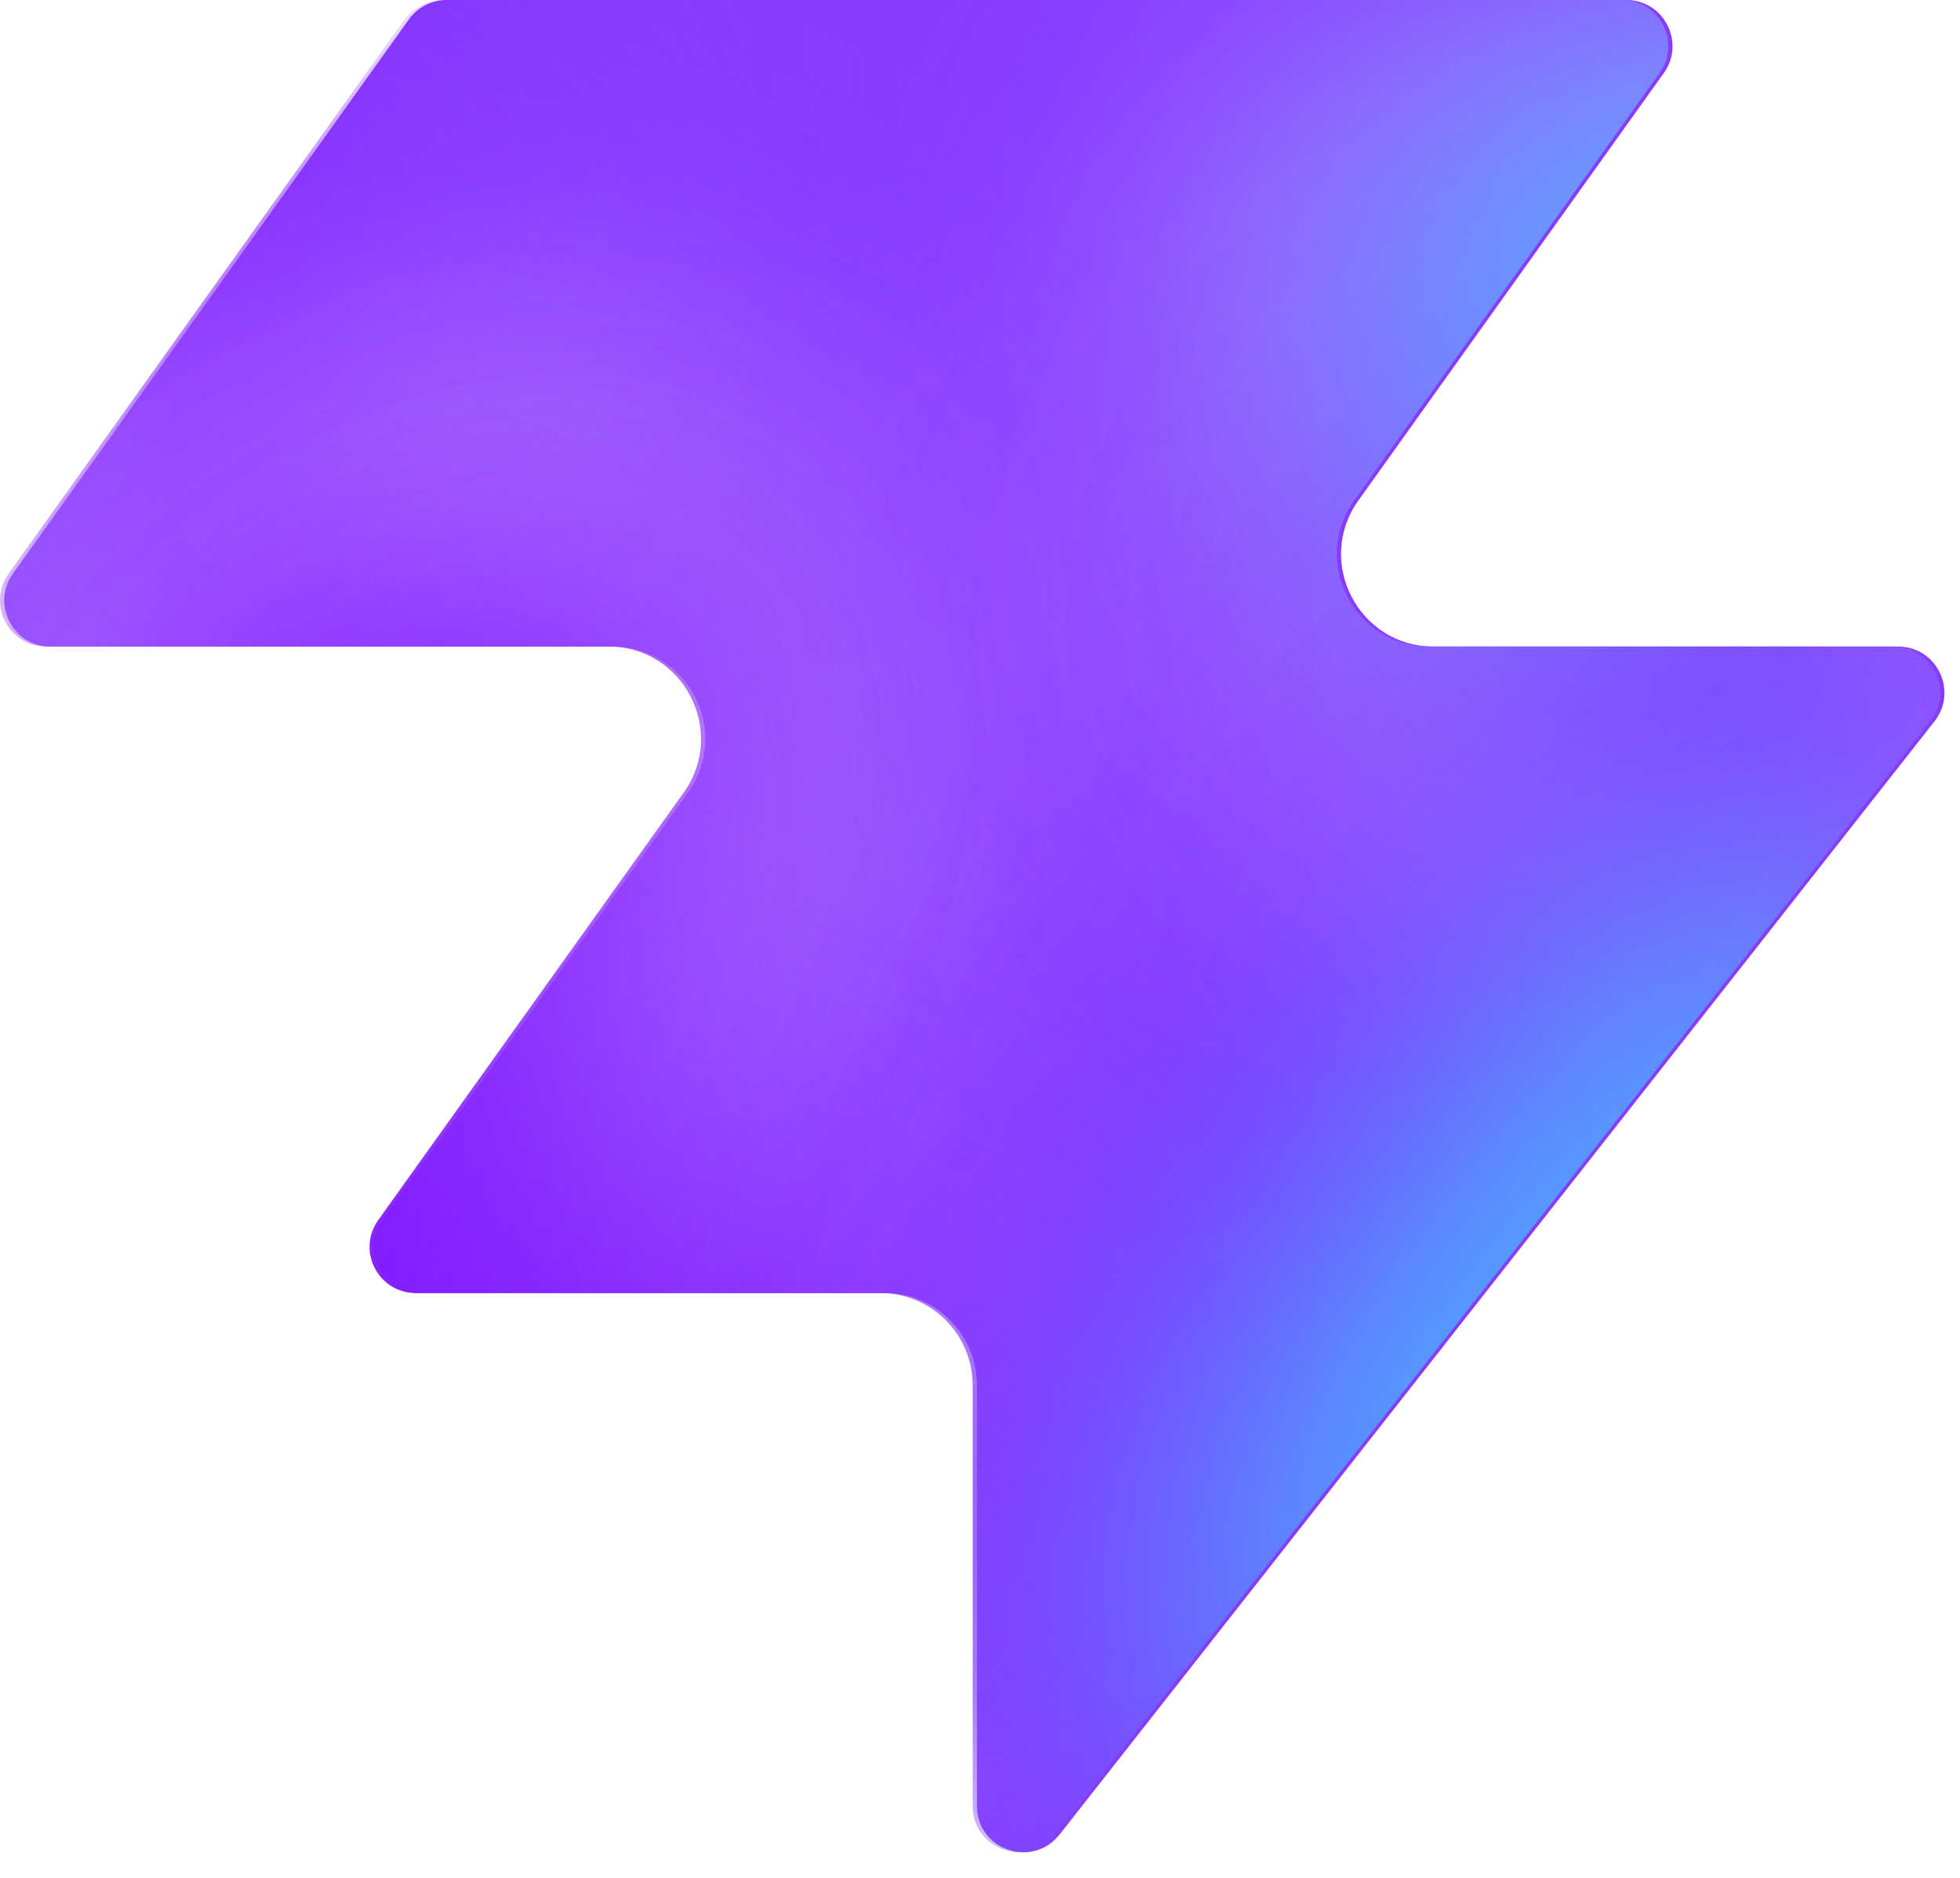
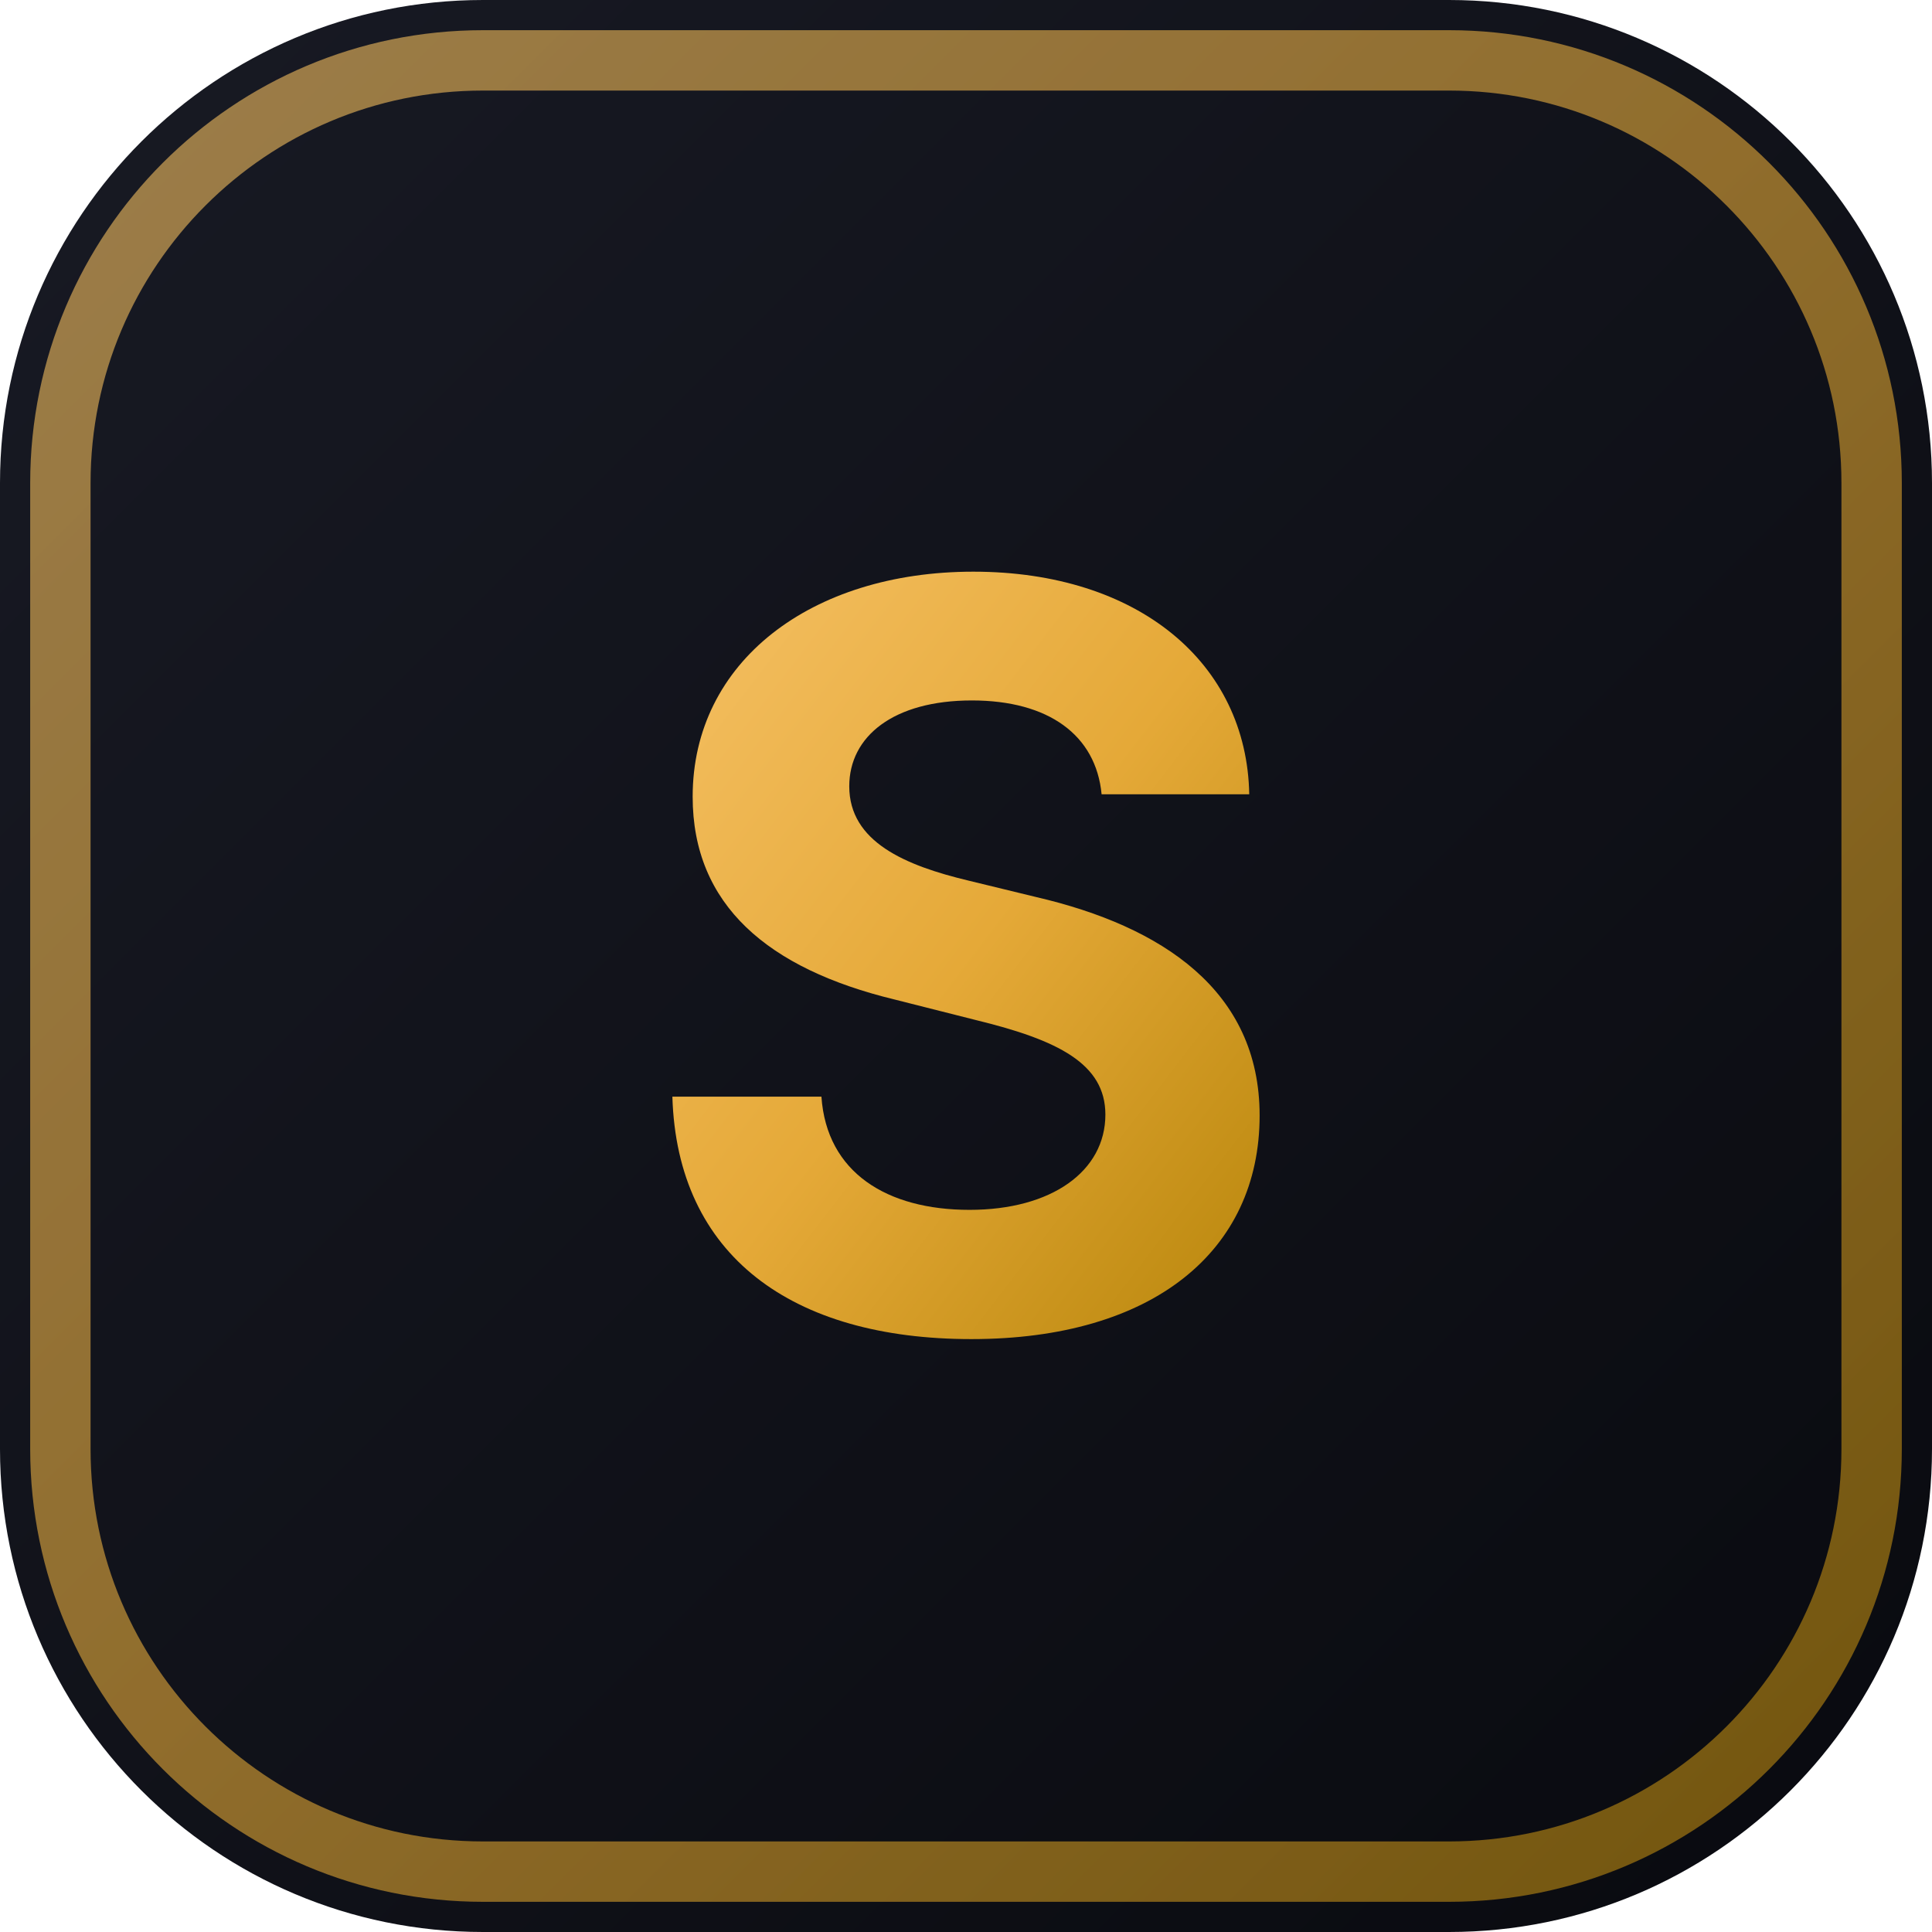
- <svg xmlns="http://www.w3.org/2000/svg" width="48" height="46" fill="none" viewBox="0 0 48 46">
-   <path fill="#863bff" d="M25.946 44.938c-.664.845-2.021.375-2.021-.698V33.937a2.26 2.26 0 0 0-2.262-2.262H10.287c-.92 0-1.456-1.04-.92-1.788l7.48-10.471c1.07-1.497 0-3.578-1.842-3.578H1.237c-.92 0-1.456-1.04-.92-1.788L10.013.474c.214-.297.556-.474.92-.474h28.894c.92 0 1.456 1.04.92 1.788l-7.48 10.471c-1.07 1.498 0 3.579 1.842 3.579h11.377c.943 0 1.473 1.088.89 1.83L25.947 44.94z" style="fill:#863bff;fill:color(display-p3 .525 .23 1);fill-opacity:1" />
-   <mask id="a" width="48" height="46" x="0" y="0" maskUnits="userSpaceOnUse" style="mask-type:alpha">
-     <path fill="#000" d="M25.842 44.938c-.664.844-2.021.375-2.021-.698V33.937a2.26 2.26 0 0 0-2.262-2.262H10.183c-.92 0-1.456-1.04-.92-1.788l7.48-10.471c1.07-1.498 0-3.579-1.842-3.579H1.133c-.92 0-1.456-1.04-.92-1.787L9.91.473c.214-.297.556-.474.92-.474h28.894c.92 0 1.456 1.04.92 1.788l-7.48 10.471c-1.07 1.498 0 3.578 1.842 3.578h11.377c.943 0 1.473 1.088.89 1.832L25.843 44.94z" style="fill:#000;fill-opacity:1" />
-   </mask>
-   <g mask="url(#a)">
-     <g filter="url(#b)">
-       <ellipse cx="5.508" cy="14.704" fill="#ede6ff" rx="5.508" ry="14.704" style="fill:#ede6ff;fill:color(display-p3 .927 .903 1);fill-opacity:1" transform="matrix(.00324 1 1 -.00324 -4.47 31.516)" />
-     </g>
-     <g filter="url(#c)">
-       <ellipse cx="10.399" cy="29.851" fill="#ede6ff" rx="10.399" ry="29.851" style="fill:#ede6ff;fill:color(display-p3 .927 .903 1);fill-opacity:1" transform="matrix(.00324 1 1 -.00324 -39.328 7.883)" />
-     </g>
-     <g filter="url(#d)">
-       <ellipse cx="5.508" cy="30.487" fill="#7e14ff" rx="5.508" ry="30.487" style="fill:#7e14ff;fill:color(display-p3 .492 .077 1);fill-opacity:1" transform="rotate(89.814 -25.913 -14.639)scale(1 -1)" />
-     </g>
-     <g filter="url(#e)">
-       <ellipse cx="5.508" cy="30.599" fill="#7e14ff" rx="5.508" ry="30.599" style="fill:#7e14ff;fill:color(display-p3 .492 .077 1);fill-opacity:1" transform="rotate(89.814 -32.644 -3.334)scale(1 -1)" />
-     </g>
-     <g filter="url(#f)">
-       <ellipse cx="5.508" cy="30.599" fill="#7e14ff" rx="5.508" ry="30.599" style="fill:#7e14ff;fill:color(display-p3 .492 .077 1);fill-opacity:1" transform="matrix(.00324 1 1 -.00324 -34.34 30.47)" />
-     </g>
-     <g filter="url(#g)">
-       <ellipse cx="14.072" cy="22.078" fill="#ede6ff" rx="14.072" ry="22.078" style="fill:#ede6ff;fill:color(display-p3 .927 .903 1);fill-opacity:1" transform="rotate(93.35 24.506 48.493)scale(-1 1)" />
-     </g>
-     <g filter="url(#h)">
-       <ellipse cx="3.47" cy="21.501" fill="#7e14ff" rx="3.47" ry="21.501" style="fill:#7e14ff;fill:color(display-p3 .492 .077 1);fill-opacity:1" transform="rotate(89.009 28.708 47.59)scale(-1 1)" />
-     </g>
-     <g filter="url(#i)">
-       <ellipse cx="3.47" cy="21.501" fill="#7e14ff" rx="3.47" ry="21.501" style="fill:#7e14ff;fill:color(display-p3 .492 .077 1);fill-opacity:1" transform="rotate(89.009 28.708 47.59)scale(-1 1)" />
-     </g>
-     <g filter="url(#j)">
-       <ellipse cx=".387" cy="8.972" fill="#7e14ff" rx="4.407" ry="29.108" style="fill:#7e14ff;fill:color(display-p3 .492 .077 1);fill-opacity:1" transform="rotate(39.51 .387 8.972)" />
-     </g>
-     <g filter="url(#k)">
-       <ellipse cx="47.523" cy="-6.092" fill="#7e14ff" rx="4.407" ry="29.108" style="fill:#7e14ff;fill:color(display-p3 .492 .077 1);fill-opacity:1" transform="rotate(37.892 47.523 -6.092)" />
-     </g>
-     <g filter="url(#l)">
-       <ellipse cx="41.412" cy="6.333" fill="#47bfff" rx="5.971" ry="9.665" style="fill:#47bfff;fill:color(display-p3 .28 .748 1);fill-opacity:1" transform="rotate(37.892 41.412 6.333)" />
-     </g>
-     <g filter="url(#m)">
-       <ellipse cx="-1.879" cy="38.332" fill="#7e14ff" rx="4.407" ry="29.108" style="fill:#7e14ff;fill:color(display-p3 .492 .077 1);fill-opacity:1" transform="rotate(37.892 -1.88 38.332)" />
-     </g>
-     <g filter="url(#n)">
-       <ellipse cx="-1.879" cy="38.332" fill="#7e14ff" rx="4.407" ry="29.108" style="fill:#7e14ff;fill:color(display-p3 .492 .077 1);fill-opacity:1" transform="rotate(37.892 -1.88 38.332)" />
-     </g>
-     <g filter="url(#o)">
-       <ellipse cx="35.651" cy="29.907" fill="#7e14ff" rx="4.407" ry="29.108" style="fill:#7e14ff;fill:color(display-p3 .492 .077 1);fill-opacity:1" transform="rotate(37.892 35.651 29.907)" />
-     </g>
-     <g filter="url(#p)">
-       <ellipse cx="38.418" cy="32.4" fill="#47bfff" rx="5.971" ry="15.297" style="fill:#47bfff;fill:color(display-p3 .28 .748 1);fill-opacity:1" transform="rotate(37.892 38.418 32.4)" />
-     </g>
-   </g>
+ <svg xmlns="http://www.w3.org/2000/svg" viewBox="0 0 64 64" width="64" height="64">
  <defs>
-     <filter id="b" width="60.045" height="41.654" x="-19.77" y="16.149" color-interpolation-filters="sRGB" filterUnits="userSpaceOnUse">
-       <feFlood flood-opacity="0" result="BackgroundImageFix" />
-       <feBlend in="SourceGraphic" in2="BackgroundImageFix" result="shape" />
-       <feGaussianBlur result="effect1_foregroundBlur_2002_17158" stdDeviation="7.659" />
-     </filter>
-     <filter id="c" width="90.34" height="51.437" x="-54.613" y="-7.533" color-interpolation-filters="sRGB" filterUnits="userSpaceOnUse">
-       <feFlood flood-opacity="0" result="BackgroundImageFix" />
-       <feBlend in="SourceGraphic" in2="BackgroundImageFix" result="shape" />
-       <feGaussianBlur result="effect1_foregroundBlur_2002_17158" stdDeviation="7.659" />
-     </filter>
-     <filter id="d" width="79.355" height="29.4" x="-49.64" y="2.03" color-interpolation-filters="sRGB" filterUnits="userSpaceOnUse">
-       <feFlood flood-opacity="0" result="BackgroundImageFix" />
-       <feBlend in="SourceGraphic" in2="BackgroundImageFix" result="shape" />
-       <feGaussianBlur result="effect1_foregroundBlur_2002_17158" stdDeviation="4.596" />
-     </filter>
-     <filter id="e" width="79.579" height="29.4" x="-45.045" y="20.029" color-interpolation-filters="sRGB" filterUnits="userSpaceOnUse">
-       <feFlood flood-opacity="0" result="BackgroundImageFix" />
-       <feBlend in="SourceGraphic" in2="BackgroundImageFix" result="shape" />
-       <feGaussianBlur result="effect1_foregroundBlur_2002_17158" stdDeviation="4.596" />
-     </filter>
-     <filter id="f" width="79.579" height="29.4" x="-43.513" y="21.178" color-interpolation-filters="sRGB" filterUnits="userSpaceOnUse">
-       <feFlood flood-opacity="0" result="BackgroundImageFix" />
-       <feBlend in="SourceGraphic" in2="BackgroundImageFix" result="shape" />
-       <feGaussianBlur result="effect1_foregroundBlur_2002_17158" stdDeviation="4.596" />
-     </filter>
-     <filter id="g" width="74.749" height="58.852" x="15.756" y="-17.901" color-interpolation-filters="sRGB" filterUnits="userSpaceOnUse">
-       <feFlood flood-opacity="0" result="BackgroundImageFix" />
-       <feBlend in="SourceGraphic" in2="BackgroundImageFix" result="shape" />
-       <feGaussianBlur result="effect1_foregroundBlur_2002_17158" stdDeviation="7.659" />
-     </filter>
-     <filter id="h" width="61.377" height="25.362" x="23.548" y="2.284" color-interpolation-filters="sRGB" filterUnits="userSpaceOnUse">
-       <feFlood flood-opacity="0" result="BackgroundImageFix" />
-       <feBlend in="SourceGraphic" in2="BackgroundImageFix" result="shape" />
-       <feGaussianBlur result="effect1_foregroundBlur_2002_17158" stdDeviation="4.596" />
-     </filter>
-     <filter id="i" width="61.377" height="25.362" x="23.548" y="2.284" color-interpolation-filters="sRGB" filterUnits="userSpaceOnUse">
-       <feFlood flood-opacity="0" result="BackgroundImageFix" />
-       <feBlend in="SourceGraphic" in2="BackgroundImageFix" result="shape" />
-       <feGaussianBlur result="effect1_foregroundBlur_2002_17158" stdDeviation="4.596" />
-     </filter>
-     <filter id="j" width="56.045" height="63.649" x="-27.636" y="-22.853" color-interpolation-filters="sRGB" filterUnits="userSpaceOnUse">
-       <feFlood flood-opacity="0" result="BackgroundImageFix" />
-       <feBlend in="SourceGraphic" in2="BackgroundImageFix" result="shape" />
-       <feGaussianBlur result="effect1_foregroundBlur_2002_17158" stdDeviation="4.596" />
-     </filter>
-     <filter id="k" width="54.814" height="64.646" x="20.116" y="-38.415" color-interpolation-filters="sRGB" filterUnits="userSpaceOnUse">
-       <feFlood flood-opacity="0" result="BackgroundImageFix" />
-       <feBlend in="SourceGraphic" in2="BackgroundImageFix" result="shape" />
-       <feGaussianBlur result="effect1_foregroundBlur_2002_17158" stdDeviation="4.596" />
-     </filter>
-     <filter id="l" width="33.541" height="35.313" x="24.641" y="-11.323" color-interpolation-filters="sRGB" filterUnits="userSpaceOnUse">
-       <feFlood flood-opacity="0" result="BackgroundImageFix" />
-       <feBlend in="SourceGraphic" in2="BackgroundImageFix" result="shape" />
-       <feGaussianBlur result="effect1_foregroundBlur_2002_17158" stdDeviation="4.596" />
-     </filter>
-     <filter id="m" width="54.814" height="64.646" x="-29.286" y="6.009" color-interpolation-filters="sRGB" filterUnits="userSpaceOnUse">
-       <feFlood flood-opacity="0" result="BackgroundImageFix" />
-       <feBlend in="SourceGraphic" in2="BackgroundImageFix" result="shape" />
-       <feGaussianBlur result="effect1_foregroundBlur_2002_17158" stdDeviation="4.596" />
-     </filter>
-     <filter id="n" width="54.814" height="64.646" x="-29.286" y="6.009" color-interpolation-filters="sRGB" filterUnits="userSpaceOnUse">
-       <feFlood flood-opacity="0" result="BackgroundImageFix" />
-       <feBlend in="SourceGraphic" in2="BackgroundImageFix" result="shape" />
-       <feGaussianBlur result="effect1_foregroundBlur_2002_17158" stdDeviation="4.596" />
-     </filter>
-     <filter id="o" width="54.814" height="64.646" x="8.244" y="-2.416" color-interpolation-filters="sRGB" filterUnits="userSpaceOnUse">
-       <feFlood flood-opacity="0" result="BackgroundImageFix" />
-       <feBlend in="SourceGraphic" in2="BackgroundImageFix" result="shape" />
-       <feGaussianBlur result="effect1_foregroundBlur_2002_17158" stdDeviation="4.596" />
-     </filter>
-     <filter id="p" width="39.409" height="43.623" x="18.713" y="10.588" color-interpolation-filters="sRGB" filterUnits="userSpaceOnUse">
-       <feFlood flood-opacity="0" result="BackgroundImageFix" />
-       <feBlend in="SourceGraphic" in2="BackgroundImageFix" result="shape" />
-       <feGaussianBlur result="effect1_foregroundBlur_2002_17158" stdDeviation="4.596" />
-     </filter>
+     <linearGradient id="goldGrad" x1="0%" y1="0%" x2="100%" y2="100%">
+       <stop offset="0%" stop-color="#f5c064" />
+       <stop offset="50%" stop-color="#e5a938" />
+       <stop offset="100%" stop-color="#b8860b" />
+     </linearGradient>
+     <linearGradient id="bgGrad" x1="0%" y1="0%" x2="100%" y2="100%">
+       <stop offset="0%" stop-color="#181a24" />
+       <stop offset="100%" stop-color="#090a0f" />
+     </linearGradient>
  </defs>
+   <rect width="64" height="64" rx="16" fill="url(#bgGrad)" />
+   <rect x="2" y="2" width="60" height="60" rx="14" fill="none" stroke="url(#goldGrad)" stroke-width="2" stroke-opacity="0.6" />
+   <text x="32" y="44" font-family="'Outfit', 'Inter', system-ui, -apple-system, sans-serif" font-size="34" font-weight="700" fill="url(#goldGrad)" text-anchor="middle">S</text>
</svg>
